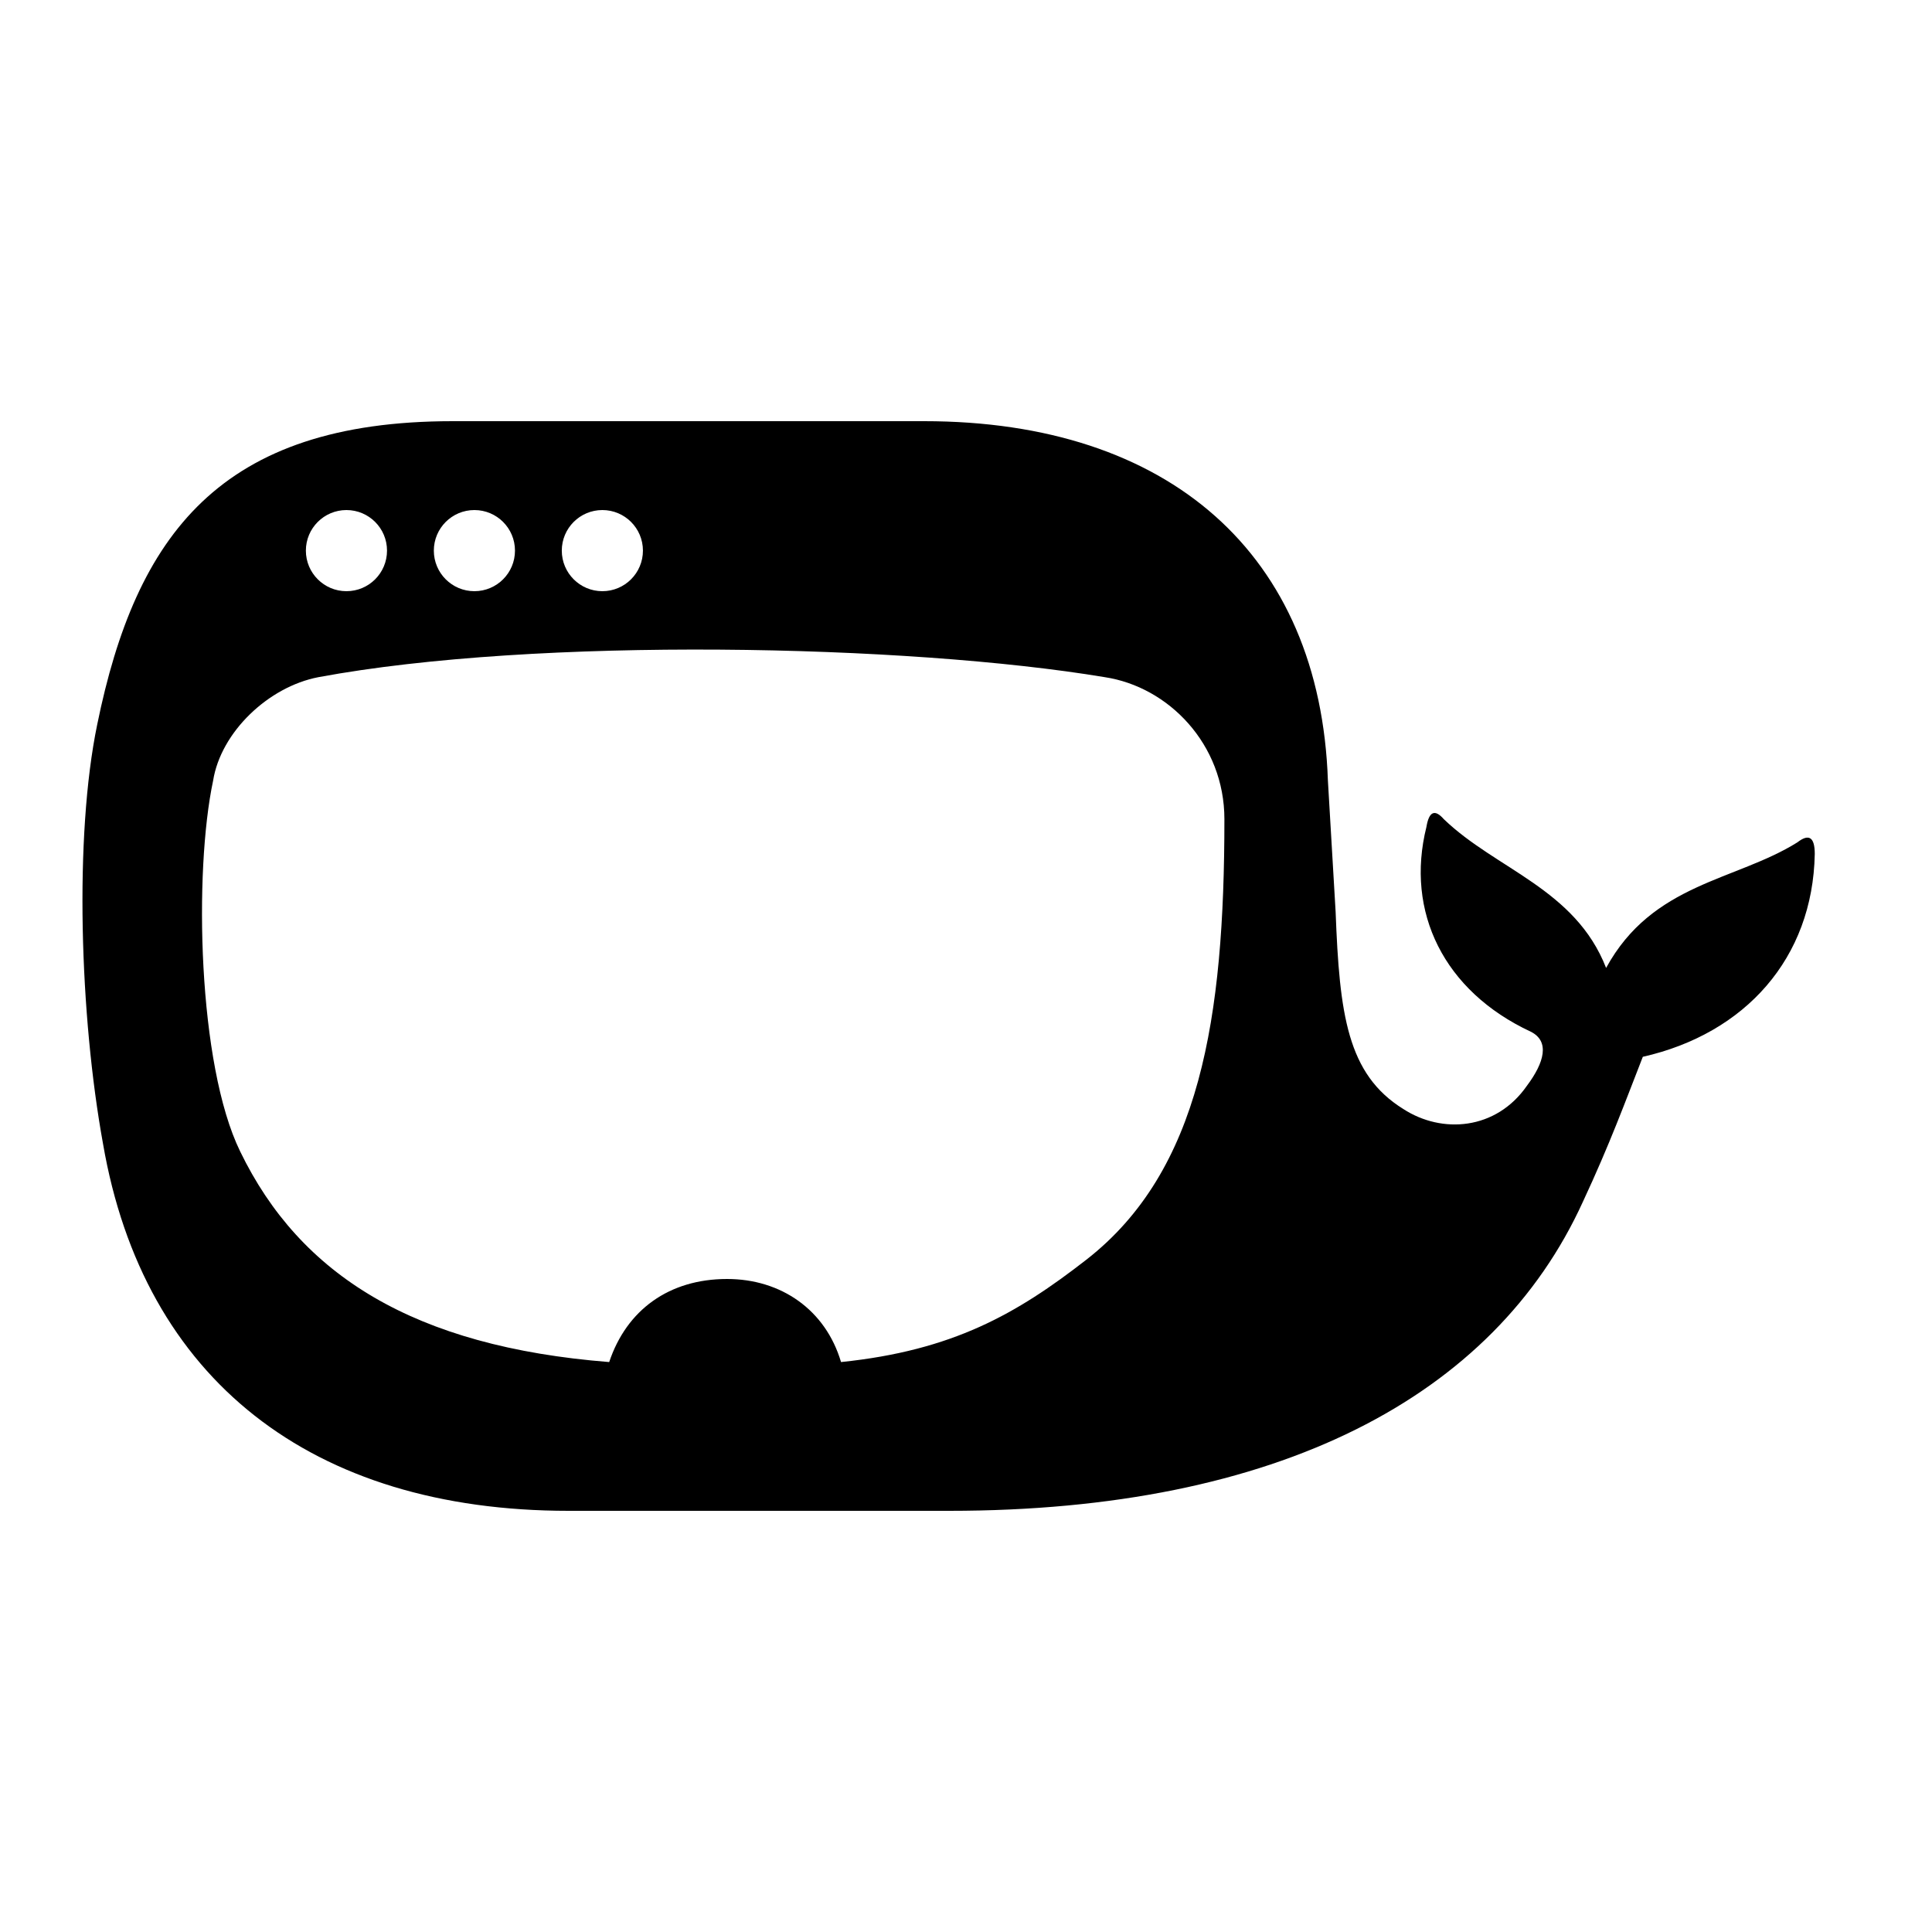
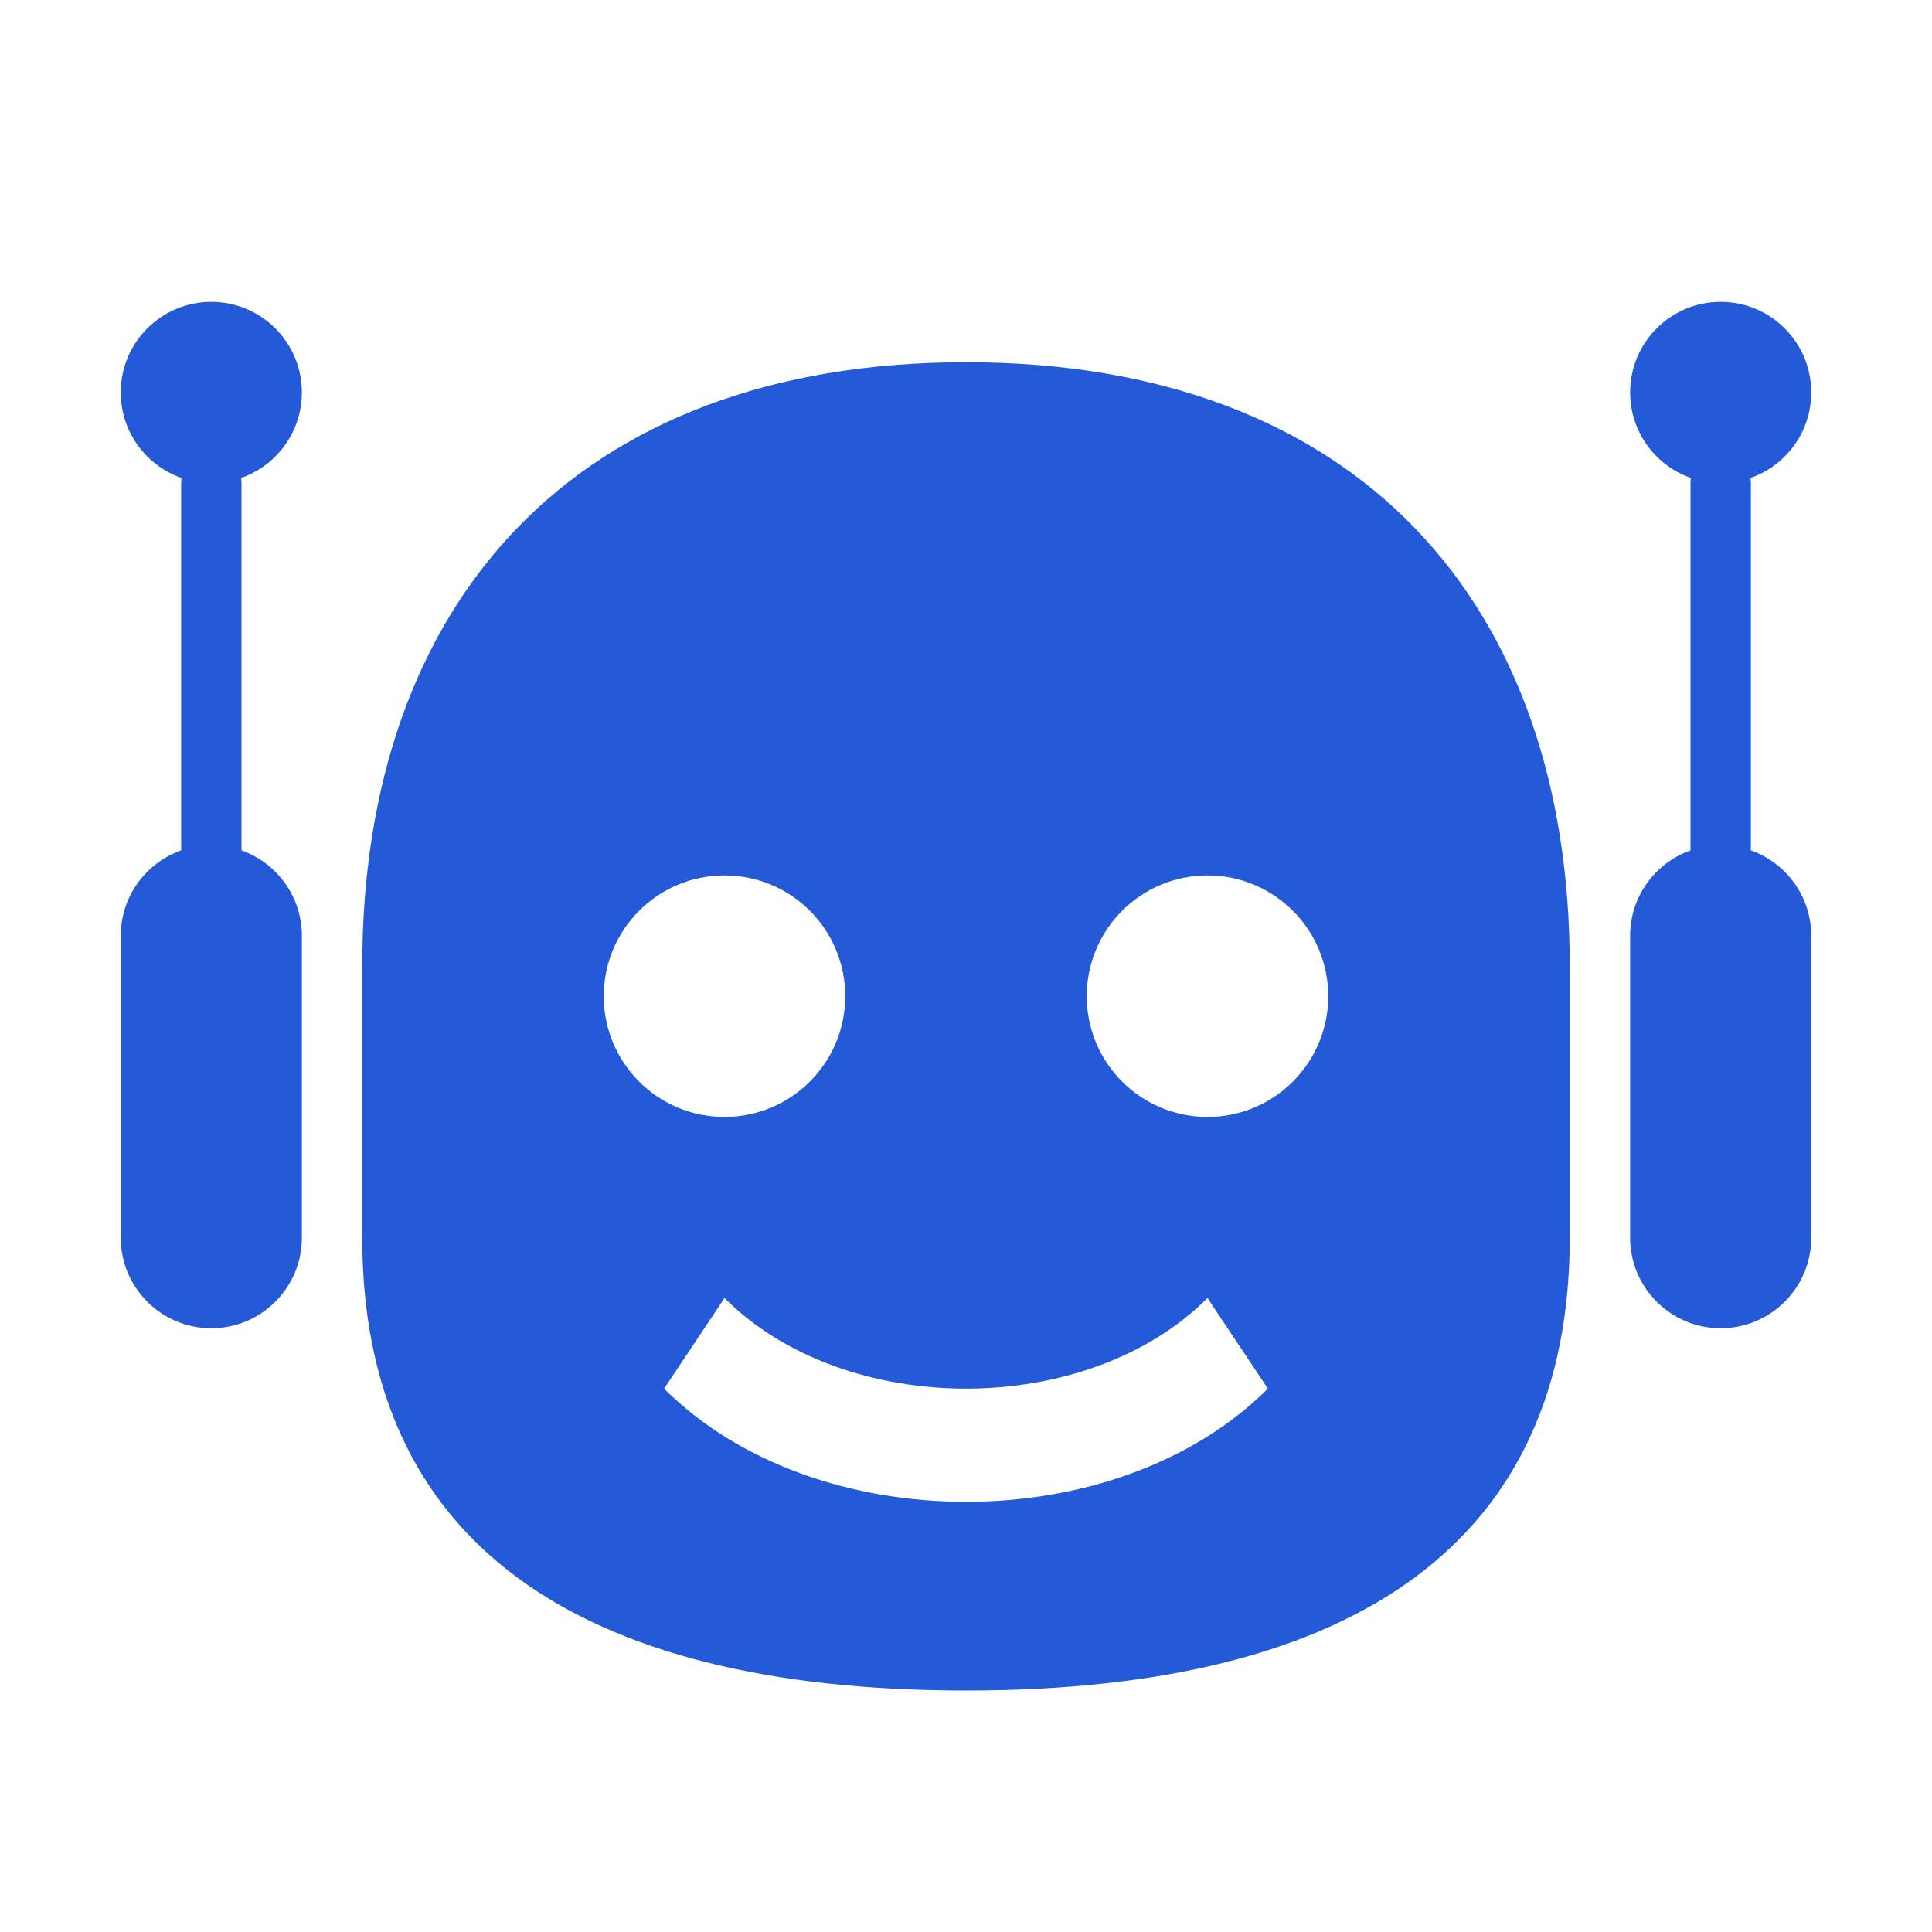
- <svg xmlns="http://www.w3.org/2000/svg" width="1000" height="1000" viewBox="0 0 1000 1000" fill="none">
-   <path d="M478.318 218C605.318 218 683.318 287 687.318 404L691.318 472C693.318 525 697.319 556 726.318 574C746.318 587 774.318 585 790.318 562C799.318 550 802.318 539 792.318 534C747.319 513 727.318 472 738.318 428C739.652 420 742.652 418.667 747.318 424C774.318 450 815.318 460 831.318 501C855.318 457 898.318 456 930.318 436C936.318 431.333 939.318 433.333 939.318 442C938.318 496 903.318 535 850.318 547C841.318 570 833.318 592 819.318 622C773.318 723 661.318 782 491.318 782H294.318C161.319 782 74.318 714 53.318 592C41.318 526 38.318 433 50.318 375C70.318 277 113.82 218 234.32 218H478.318ZM571.82 350.5C469.82 333.5 277.82 329.5 164.82 350.5C138.82 355.5 114.318 379 110.318 404C100.318 451 102.318 551 124.318 596C155.318 660 214.319 697 315.318 705C324.318 678 346.319 662 376.318 662C404.318 662 427.318 678 435.318 705C493.318 699 526.318 680 562.318 652C621.318 606 633.749 527.103 633.749 424C633.749 385.144 604.82 355.5 571.82 350.5ZM179.32 264C167.722 264 158.32 273.402 158.32 285C158.32 296.598 167.722 306 179.32 306C190.918 306 200.32 296.598 200.32 285C200.32 273.402 190.918 264 179.32 264ZM245.551 264C233.953 264 224.551 273.402 224.551 285C224.551 296.598 233.953 306 245.551 306C257.149 306 266.551 296.598 266.551 285C266.551 273.402 257.149 264 245.551 264ZM311.782 264C300.184 264 290.782 273.402 290.782 285C290.782 296.598 300.184 306 311.782 306C323.38 306 332.782 296.598 332.782 285C332.782 273.402 323.38 264 311.782 264Z" fill="black" />
+ <svg xmlns="http://www.w3.org/2000/svg" width="64" height="64" viewBox="0 0 64 64" color="#2459d8">
+   <g fill="currentColor">
+     <path fill-rule="evenodd" d="M32 12C19 12 12 20 12 32v9c0 10 7 15 20 15s20-5 20-15v-9c0-12-7-20-20-20ZM24 29a4 4 0 1 0 0 8 4 4 0 0 0 0-8Zm16 0a4 4 0 1 0 0 8 4 4 0 0 0 0-8ZM24 43c4 4 12 4 16 0l2 3c-5 5-15 5-20 0Z" />
+     <rect x="4" y="28" width="6" height="16" rx="3" />
+     <rect x="54" y="28" width="6" height="16" rx="3" />
+     <rect x="6" y="15" width="2" height="16" rx="1" />
+     <rect x="56" y="15" width="2" height="16" rx="1" />
+     <circle cx="7" cy="13" r="3" />
+     <circle cx="57" cy="13" r="3" />
+   </g>
</svg>
